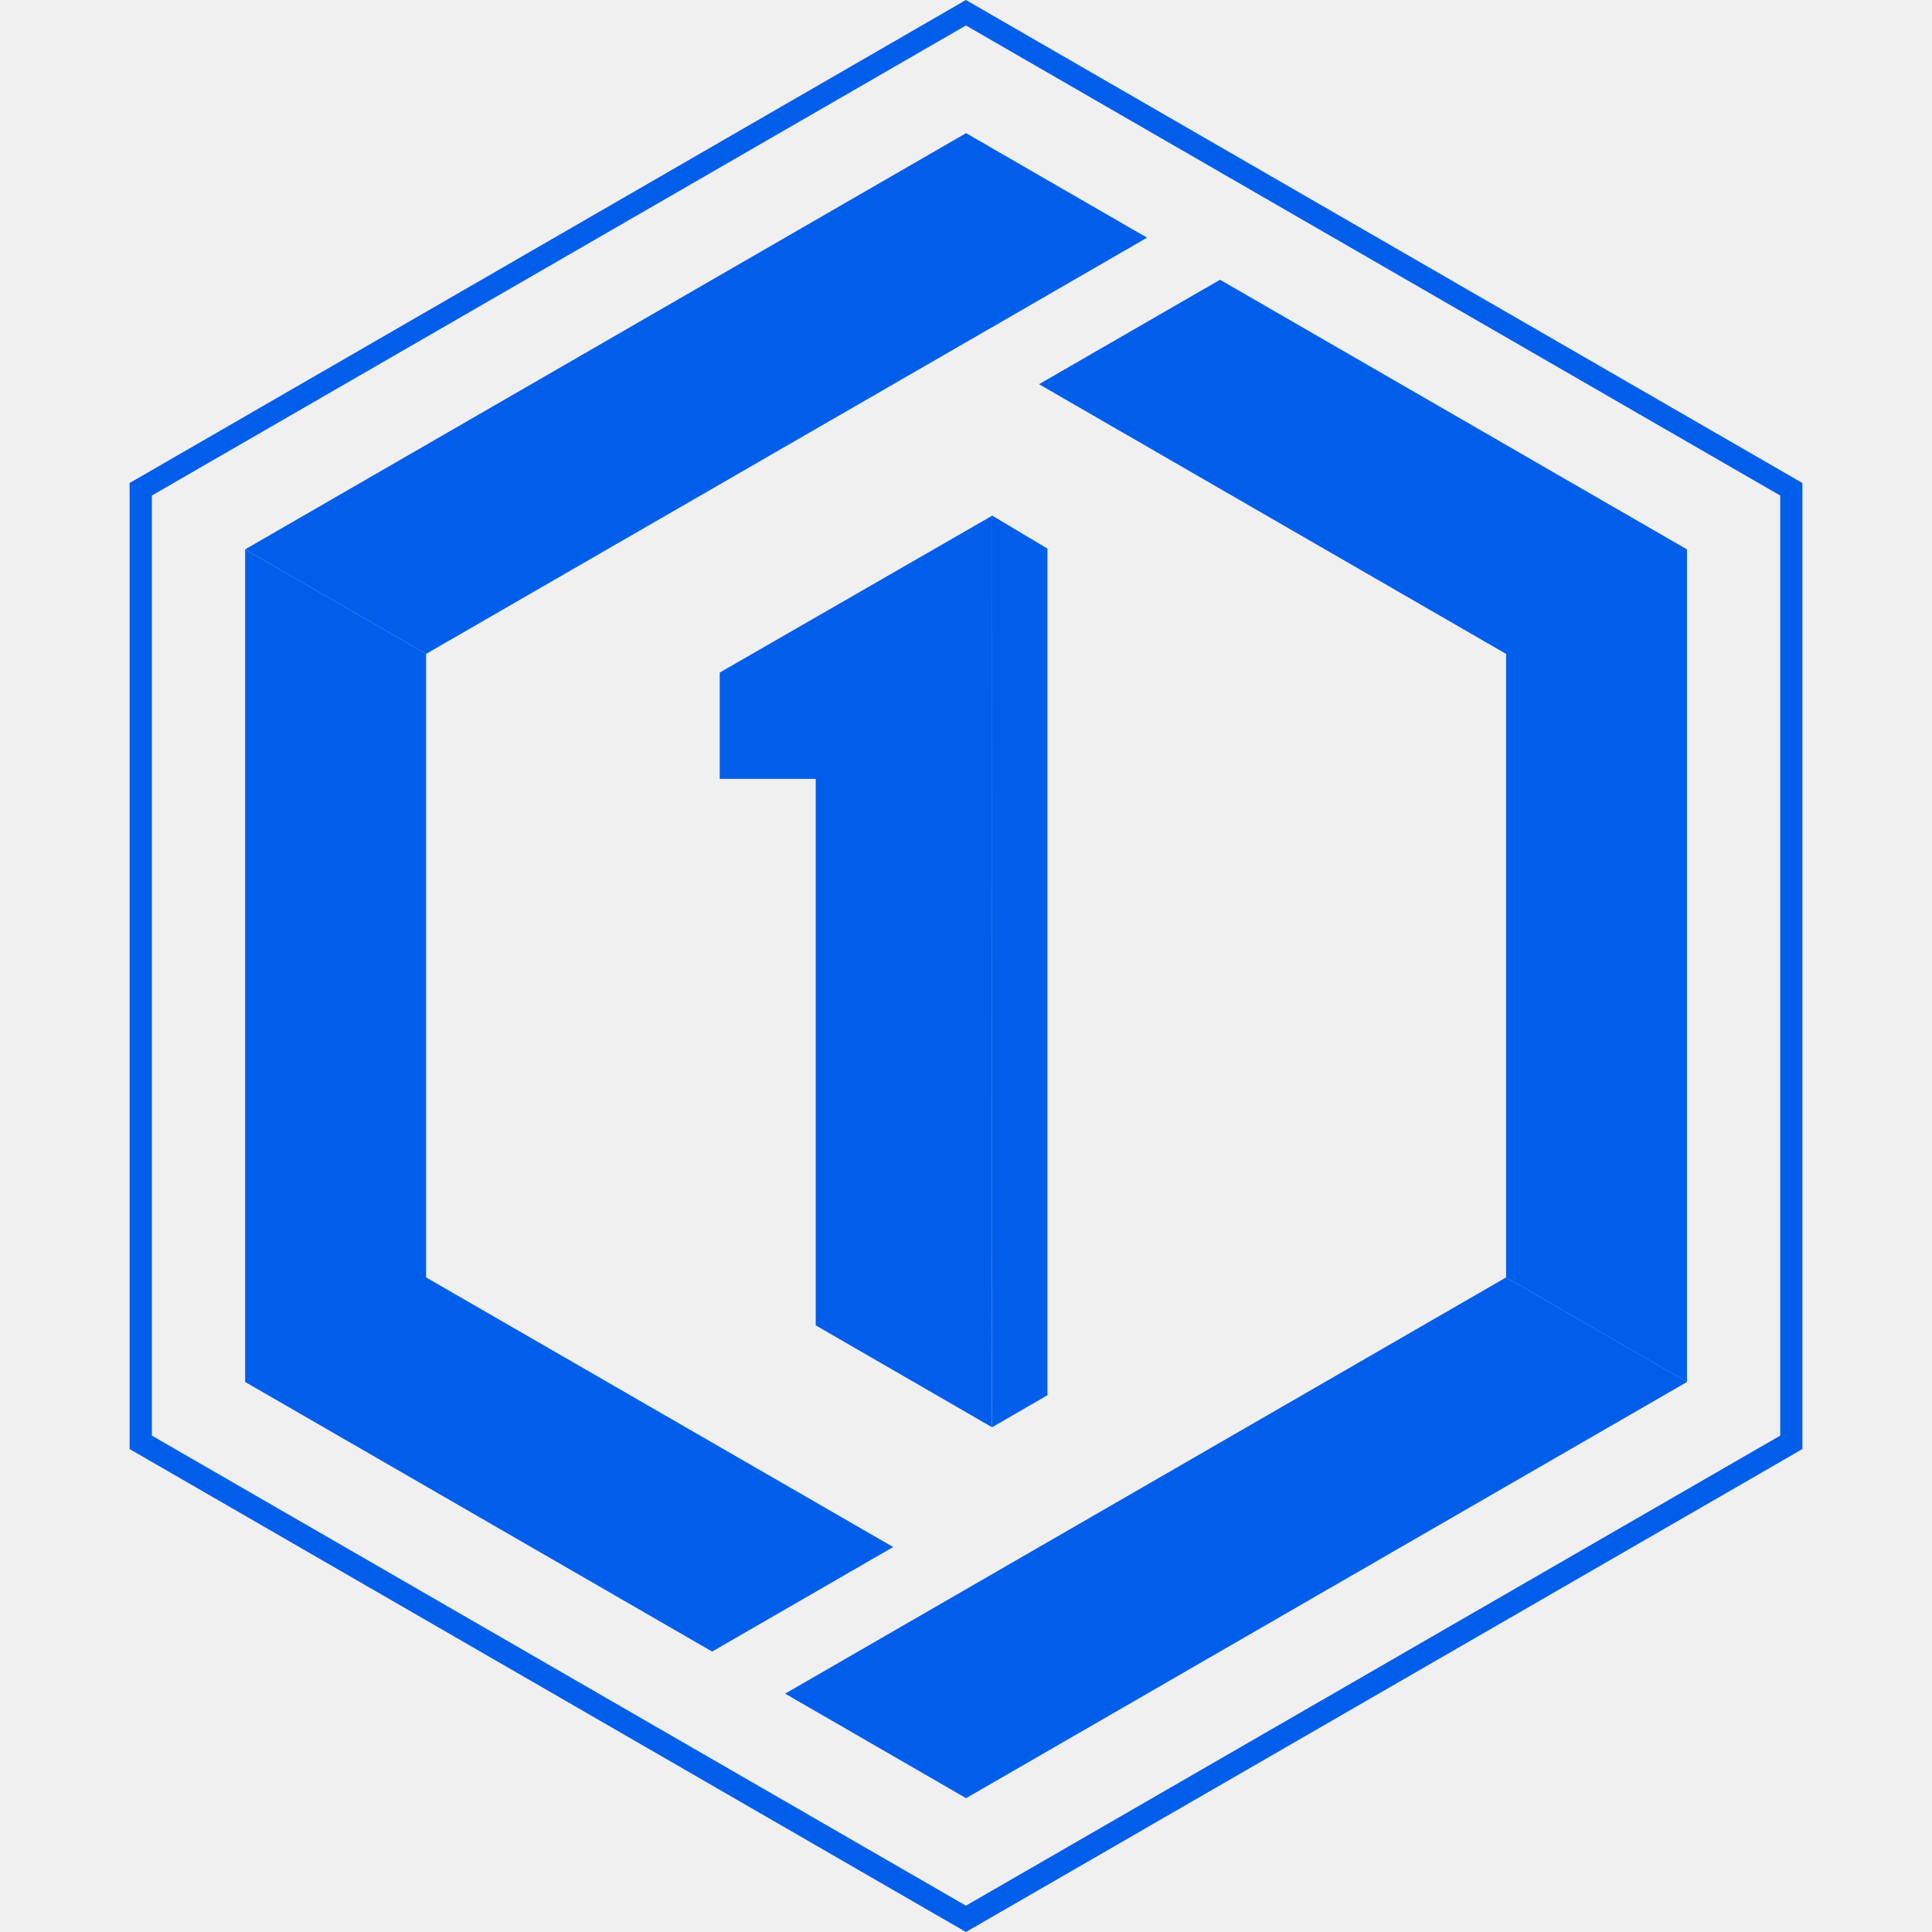
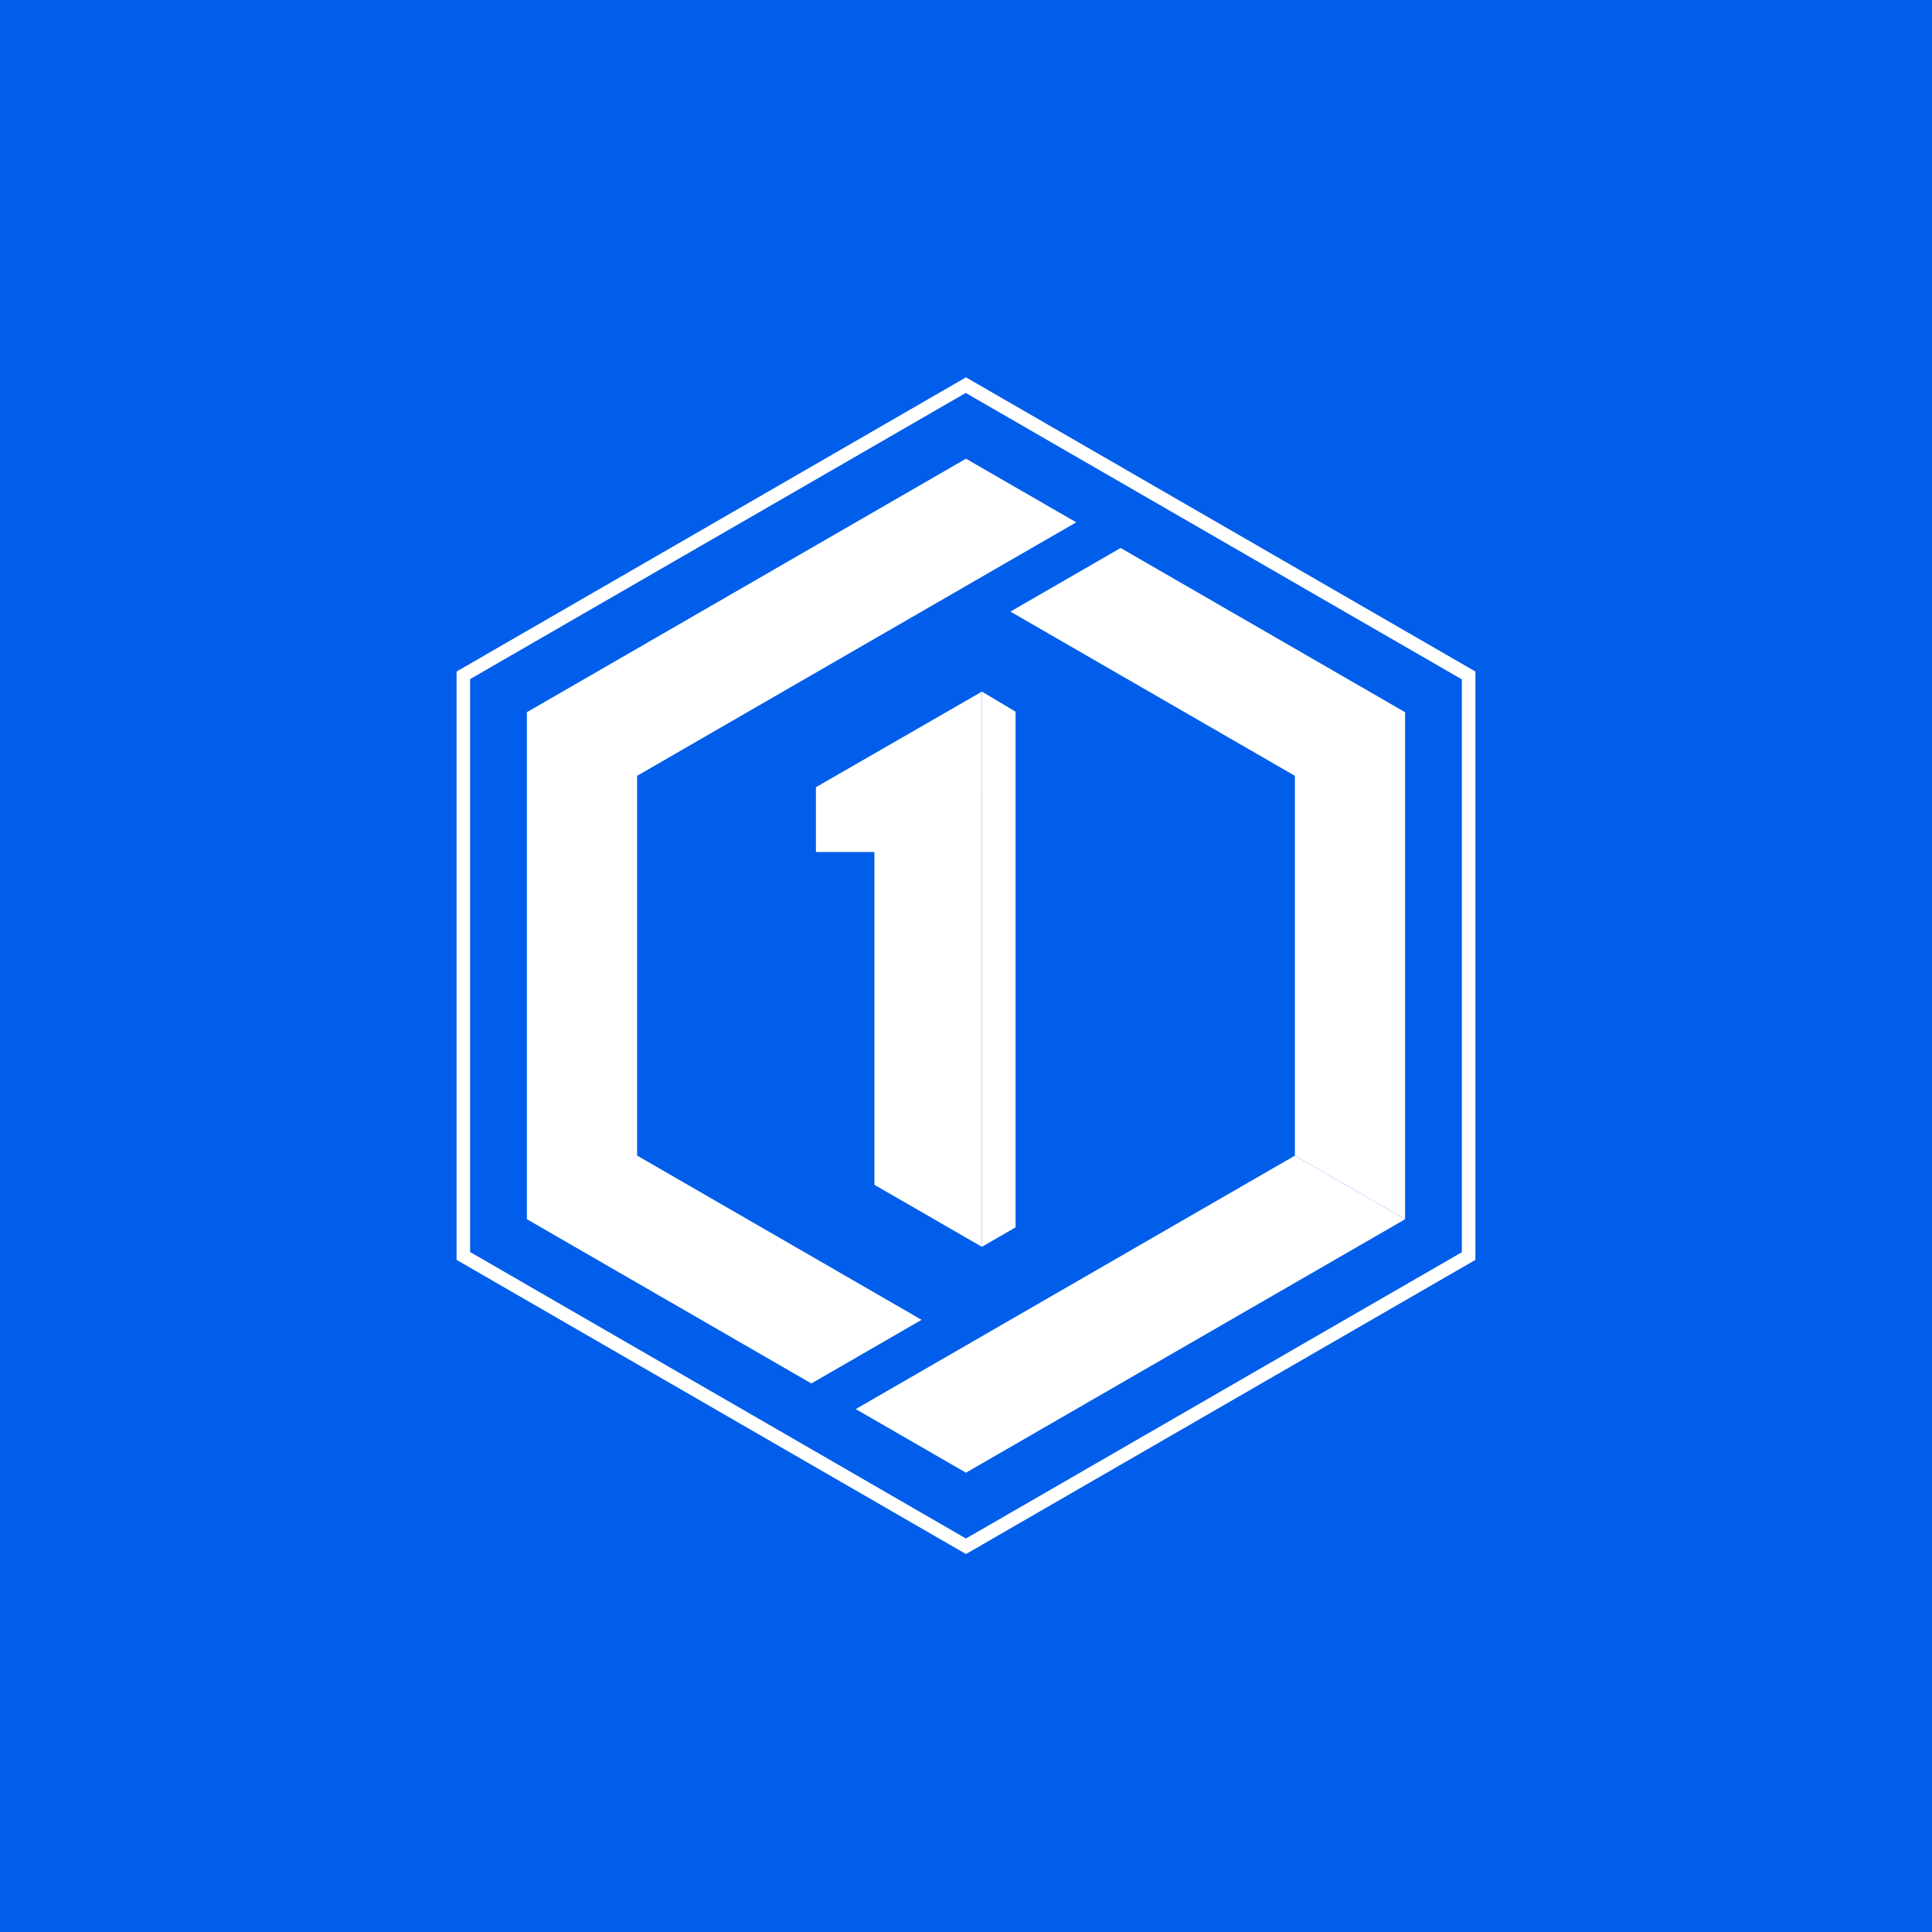
- <svg xmlns="http://www.w3.org/2000/svg" width="1024" height="1024" viewBox="2.182 0.727 19.636 22.679" fill="#005EEB">
-   <path d="M11.145 18.887L5.662 15.722V8.403L3.538 7.176V16.949L9.02 20.114L11.145 18.887Z" />
-   <path d="M18.34 15.722L12.001 19.382L9.877 20.608L12.001 21.835L20.464 16.949L18.34 15.722Z" />
-   <path d="M12.002 4.744L14.125 3.517L12.001 2.29L3.538 7.176L5.662 8.403L12.001 4.744H12.002Z" />
-   <path d="M14.982 4.011L12.857 5.237L18.34 8.403V15.722L20.463 16.949V7.176L14.982 4.011Z" />
-   <path d="M11.999 1.026L21.558 6.544V17.579L11.999 23.097L2.443 17.579V6.544L11.999 1.026ZM11.999 0.727L2.182 6.397V17.737L11.999 23.406L21.818 17.737V6.397L11.999 0.727Z" />
-   <path d="M12.308 6.78L12.956 7.167V17.105L12.308 17.48V6.78Z" />
-   <path d="M12.308 6.78L9.109 8.622V9.87H10.236V16.285L12.306 17.481L12.308 6.78Z" />
+ <svg xmlns="http://www.w3.org/2000/svg" width="1024" height="1024" viewBox="0 0 1024 1024">
+   <rect width="1024" height="1024" fill="#005EEB" />
+   <g fill="#FFFFFF" transform="translate(182 180) scale(20)">
+     <path d="M19.421 4.842L7.784 11.56V21.624L15.323 25.977L12.402 27.663L4.863 23.31V9.874L16.499 3.156L19.421 4.842Z" />
+     <path d="M25.216 21.625L13.578 28.342L16.499 30.028L28.137 23.311L25.216 21.625Z" />
+     <path d="M20.598 5.522L17.677 7.208L25.216 11.56V21.624L28.136 23.31V9.874L20.598 5.522Z" />
+     <path d="M16.922 9.328L17.814 9.86V23.526L16.922 24.041V9.328Z" />
+     <path d="M12.523 11.862L16.922 9.328L16.921 24.042L14.072 22.398V13.578H12.523V11.862Z" />
+     <path fill-rule="evenodd" clip-rule="evenodd" d="M3 8.796L16.499 1L30 8.796V24.388L16.499 32.184L3 24.388V8.796ZM29.64 9.004L16.499 1.417V1.41L3.358 8.997V24.179L16.499 31.772L29.64 24.185V9.004Z" />
+   </g>
</svg>
